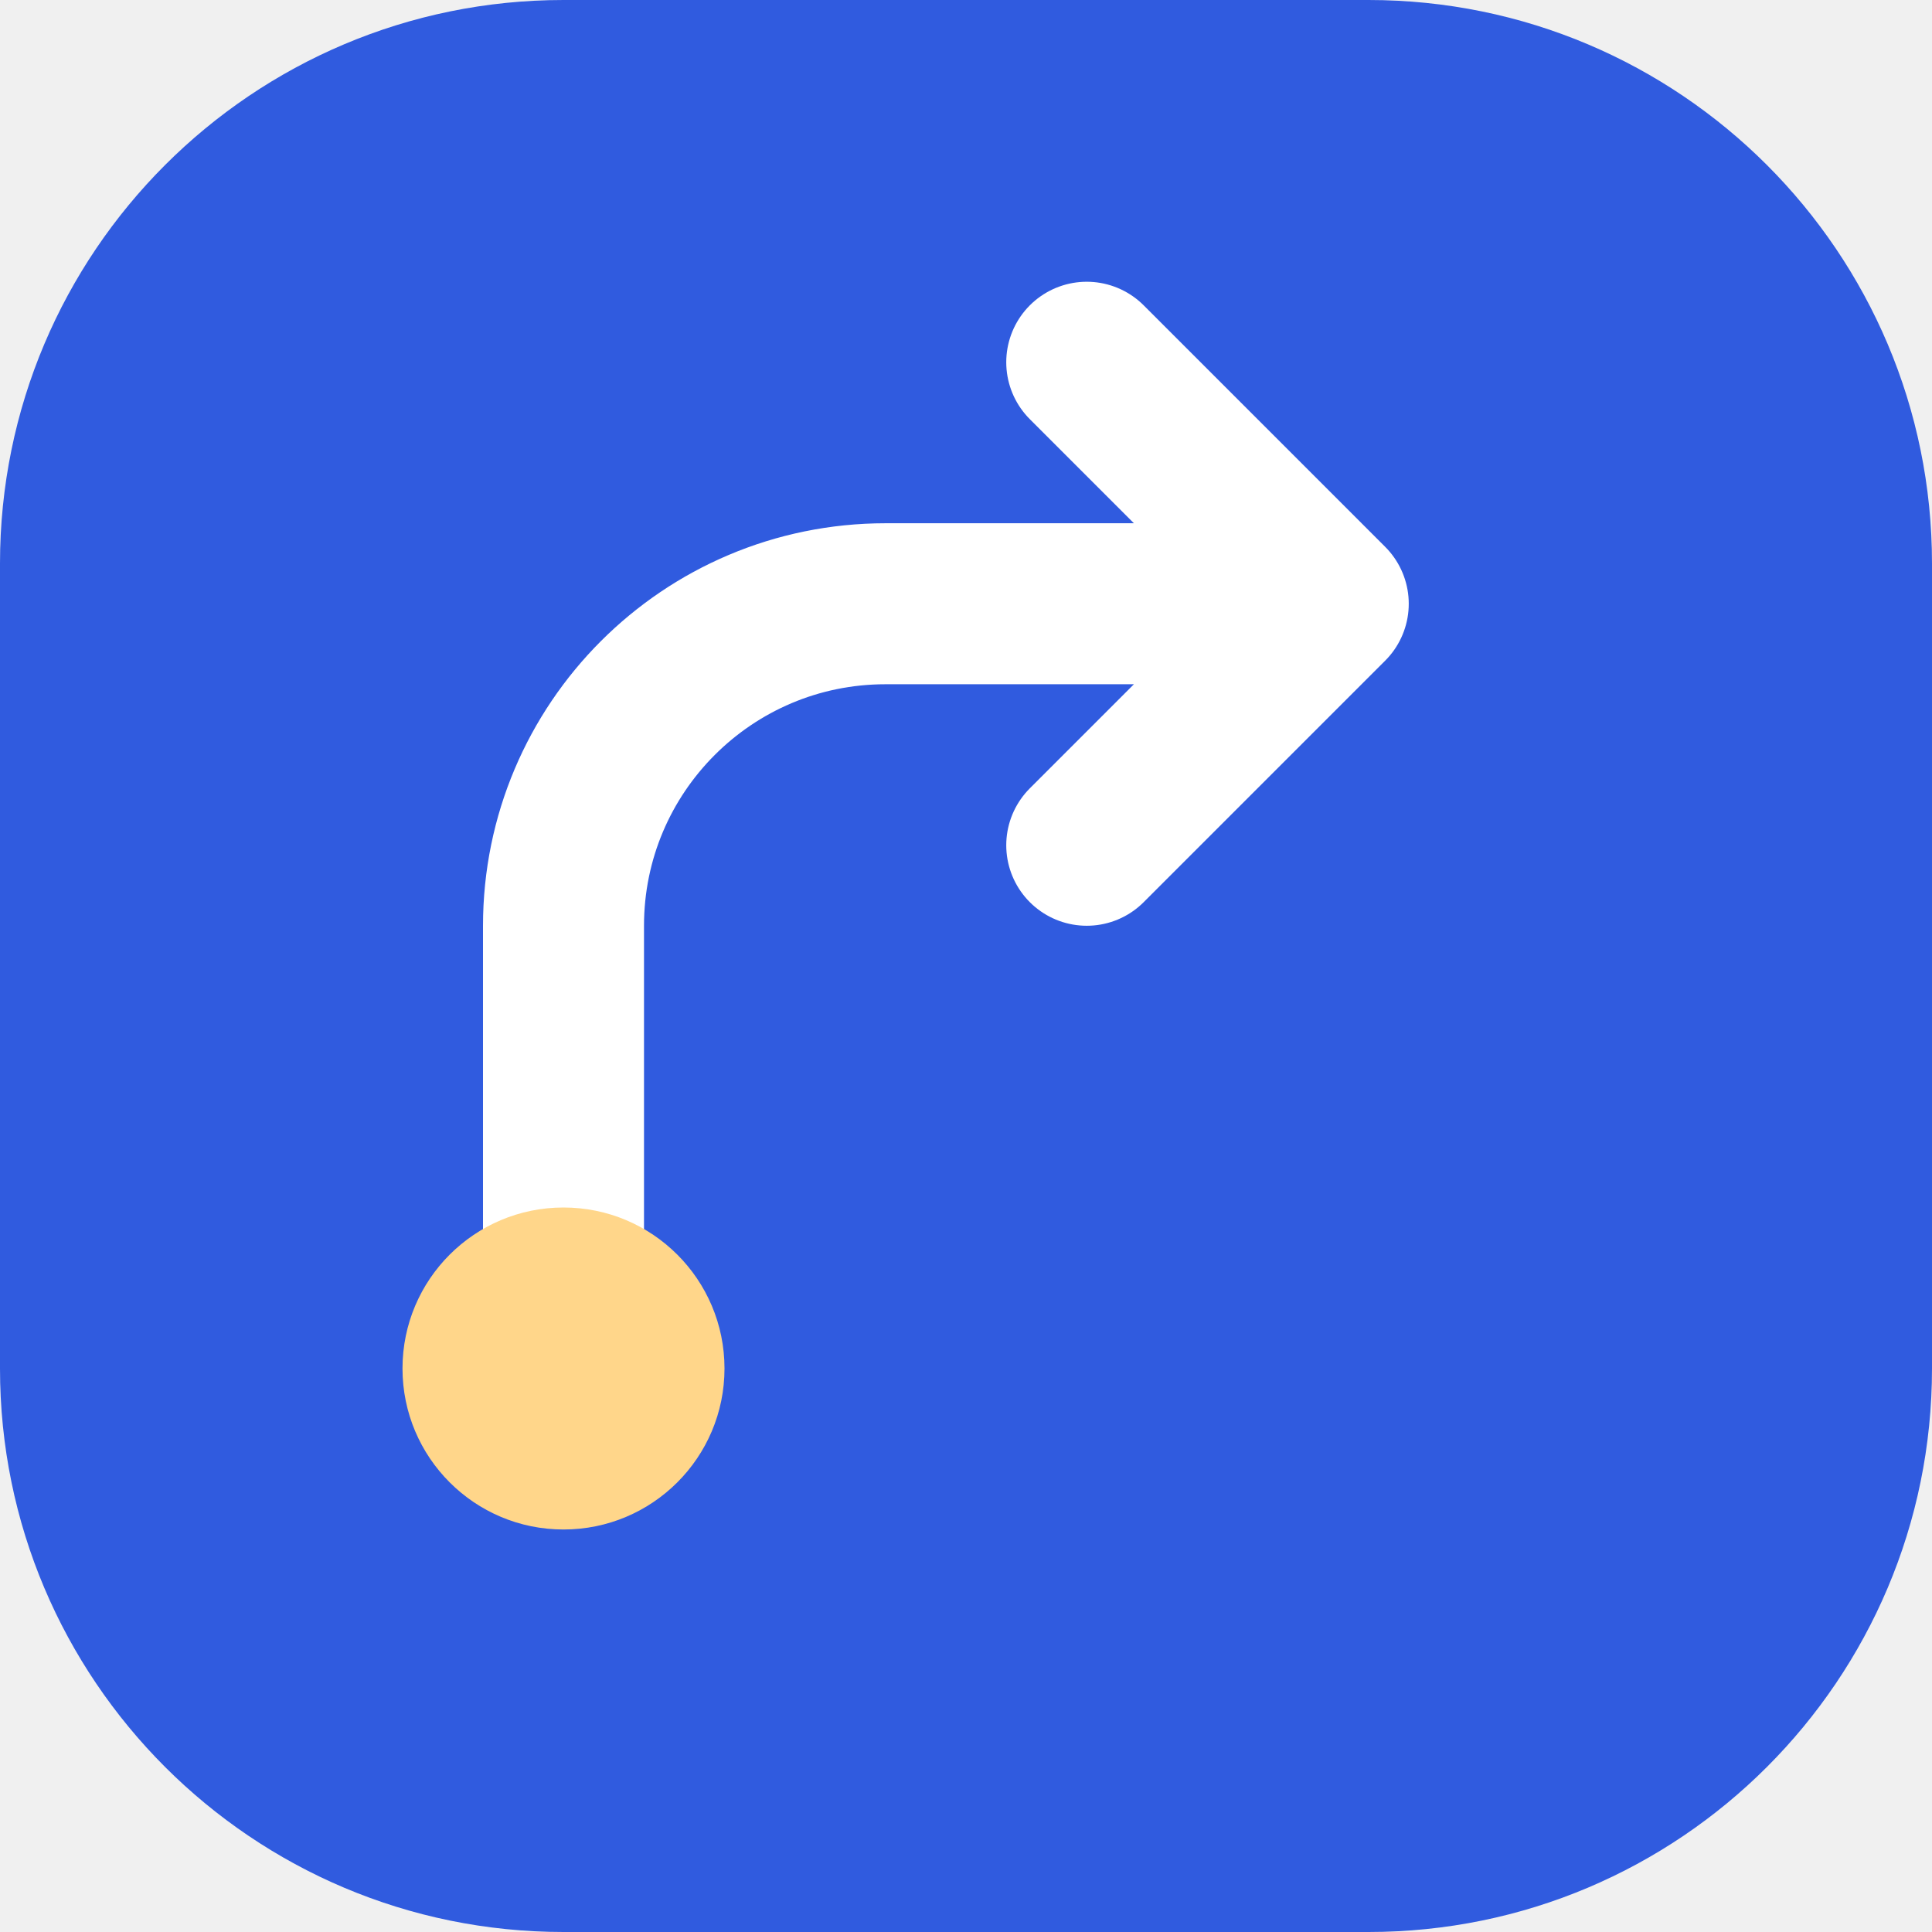
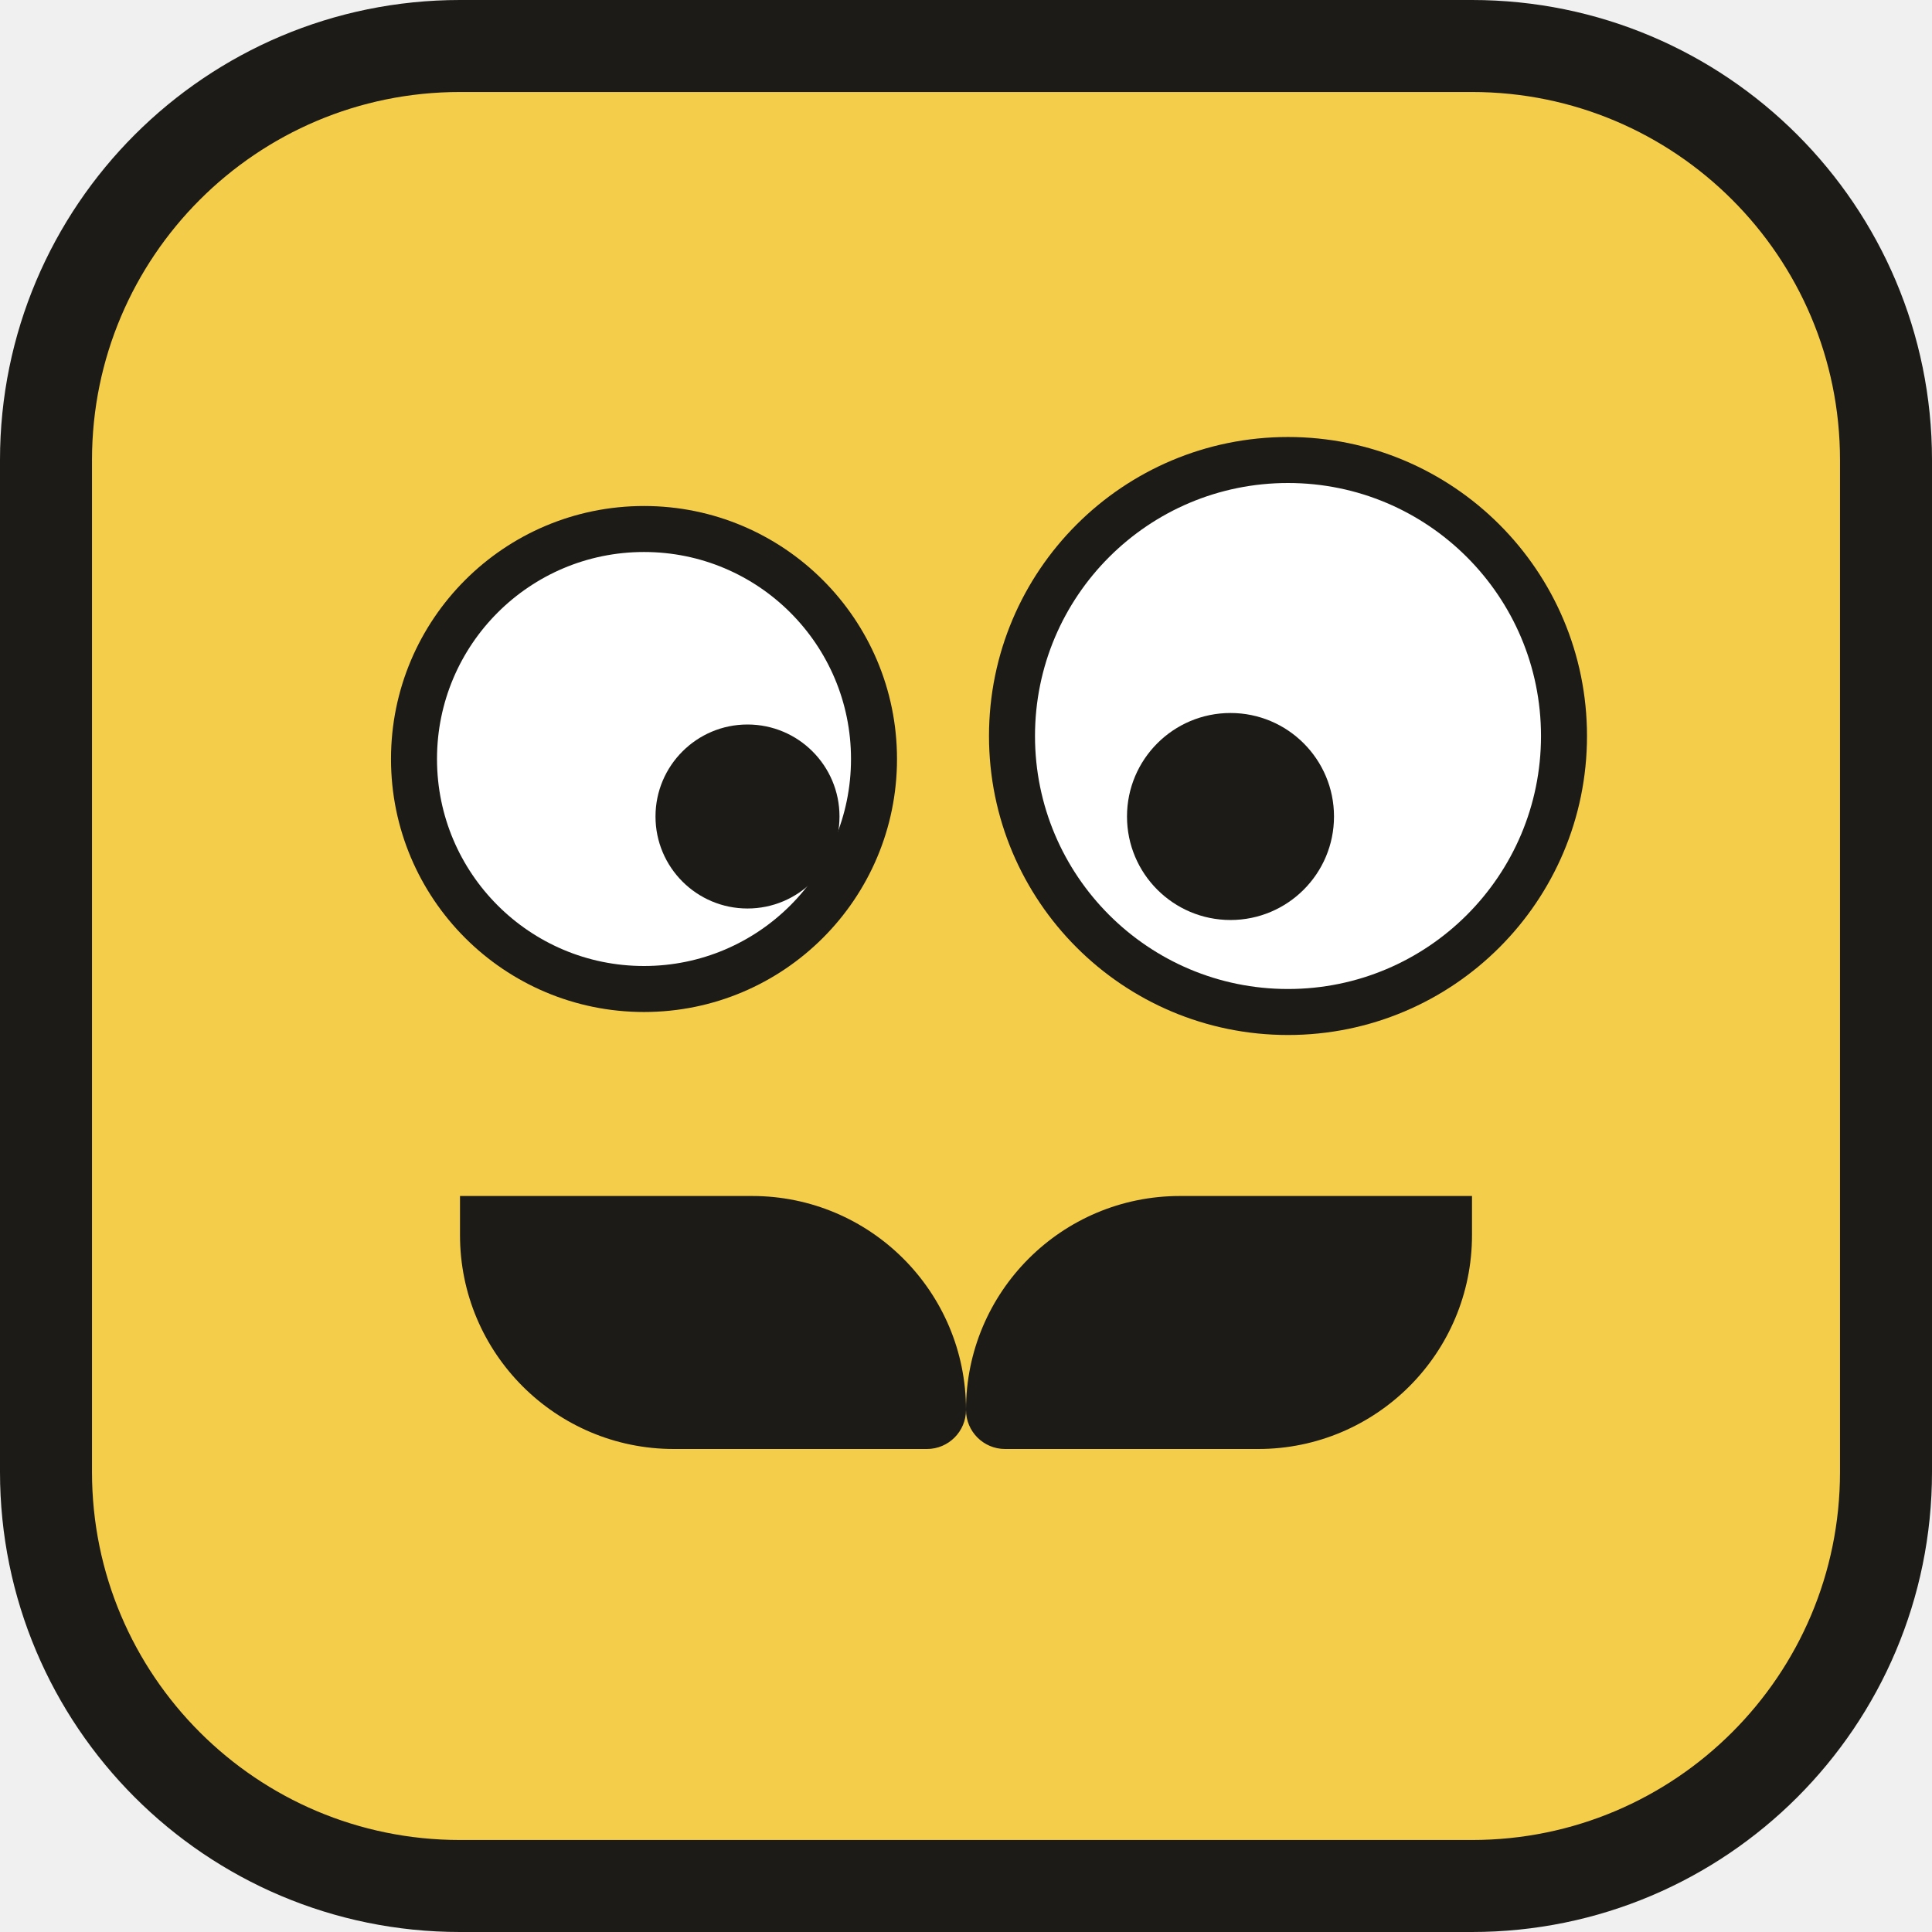
- <svg xmlns="http://www.w3.org/2000/svg" viewBox="0 0 48 48">
-   <rect width="48" height="48" rx="14" fill="#305bdf" />
-   <path d="M14 34V23a8 8 0 0 1 8-8h11m-6-6 6 6-6 6" fill="none" stroke="#fff" stroke-width="4" stroke-linecap="round" stroke-linejoin="round" />
-   <circle cx="14" cy="34" r="4" fill="#ffd68a" />
+ <svg xmlns="http://www.w3.org/2000/svg" viewBox="0 0 168 168">
+   <rect x="4" y="4" width="160" height="160" rx="36" fill="#f4cd4b" stroke="#1d1b17" stroke-width="8" />
+   <circle cx="56" cy="66" r="20" fill="#fff" stroke="#1d1b17" stroke-width="4" />
+   <circle cx="65" cy="71" r="8" fill="#1d1b17" />
+   <circle cx="112" cy="64" r="24" fill="#fff" stroke="#1d1b17" stroke-width="4" />
+   <circle cx="107" cy="71" r="9" fill="#1d1b17" />
+   <path d="M40 104H65.4A18.6 18.6 0 0 1 84 122.6A3.4 3.4 0 0 1 80.6 126H58.6A18.6 18.6 0 0 1 40 107.4Z" fill="#1d1b17" />
+   <path d="M128 104V107.4A18.6 18.6 0 0 1 109.4 126H87.4A3.4 3.4 0 0 1 84 122.6A18.6 18.6 0 0 1 102.6 104Z" fill="#1d1b17" />
</svg>
